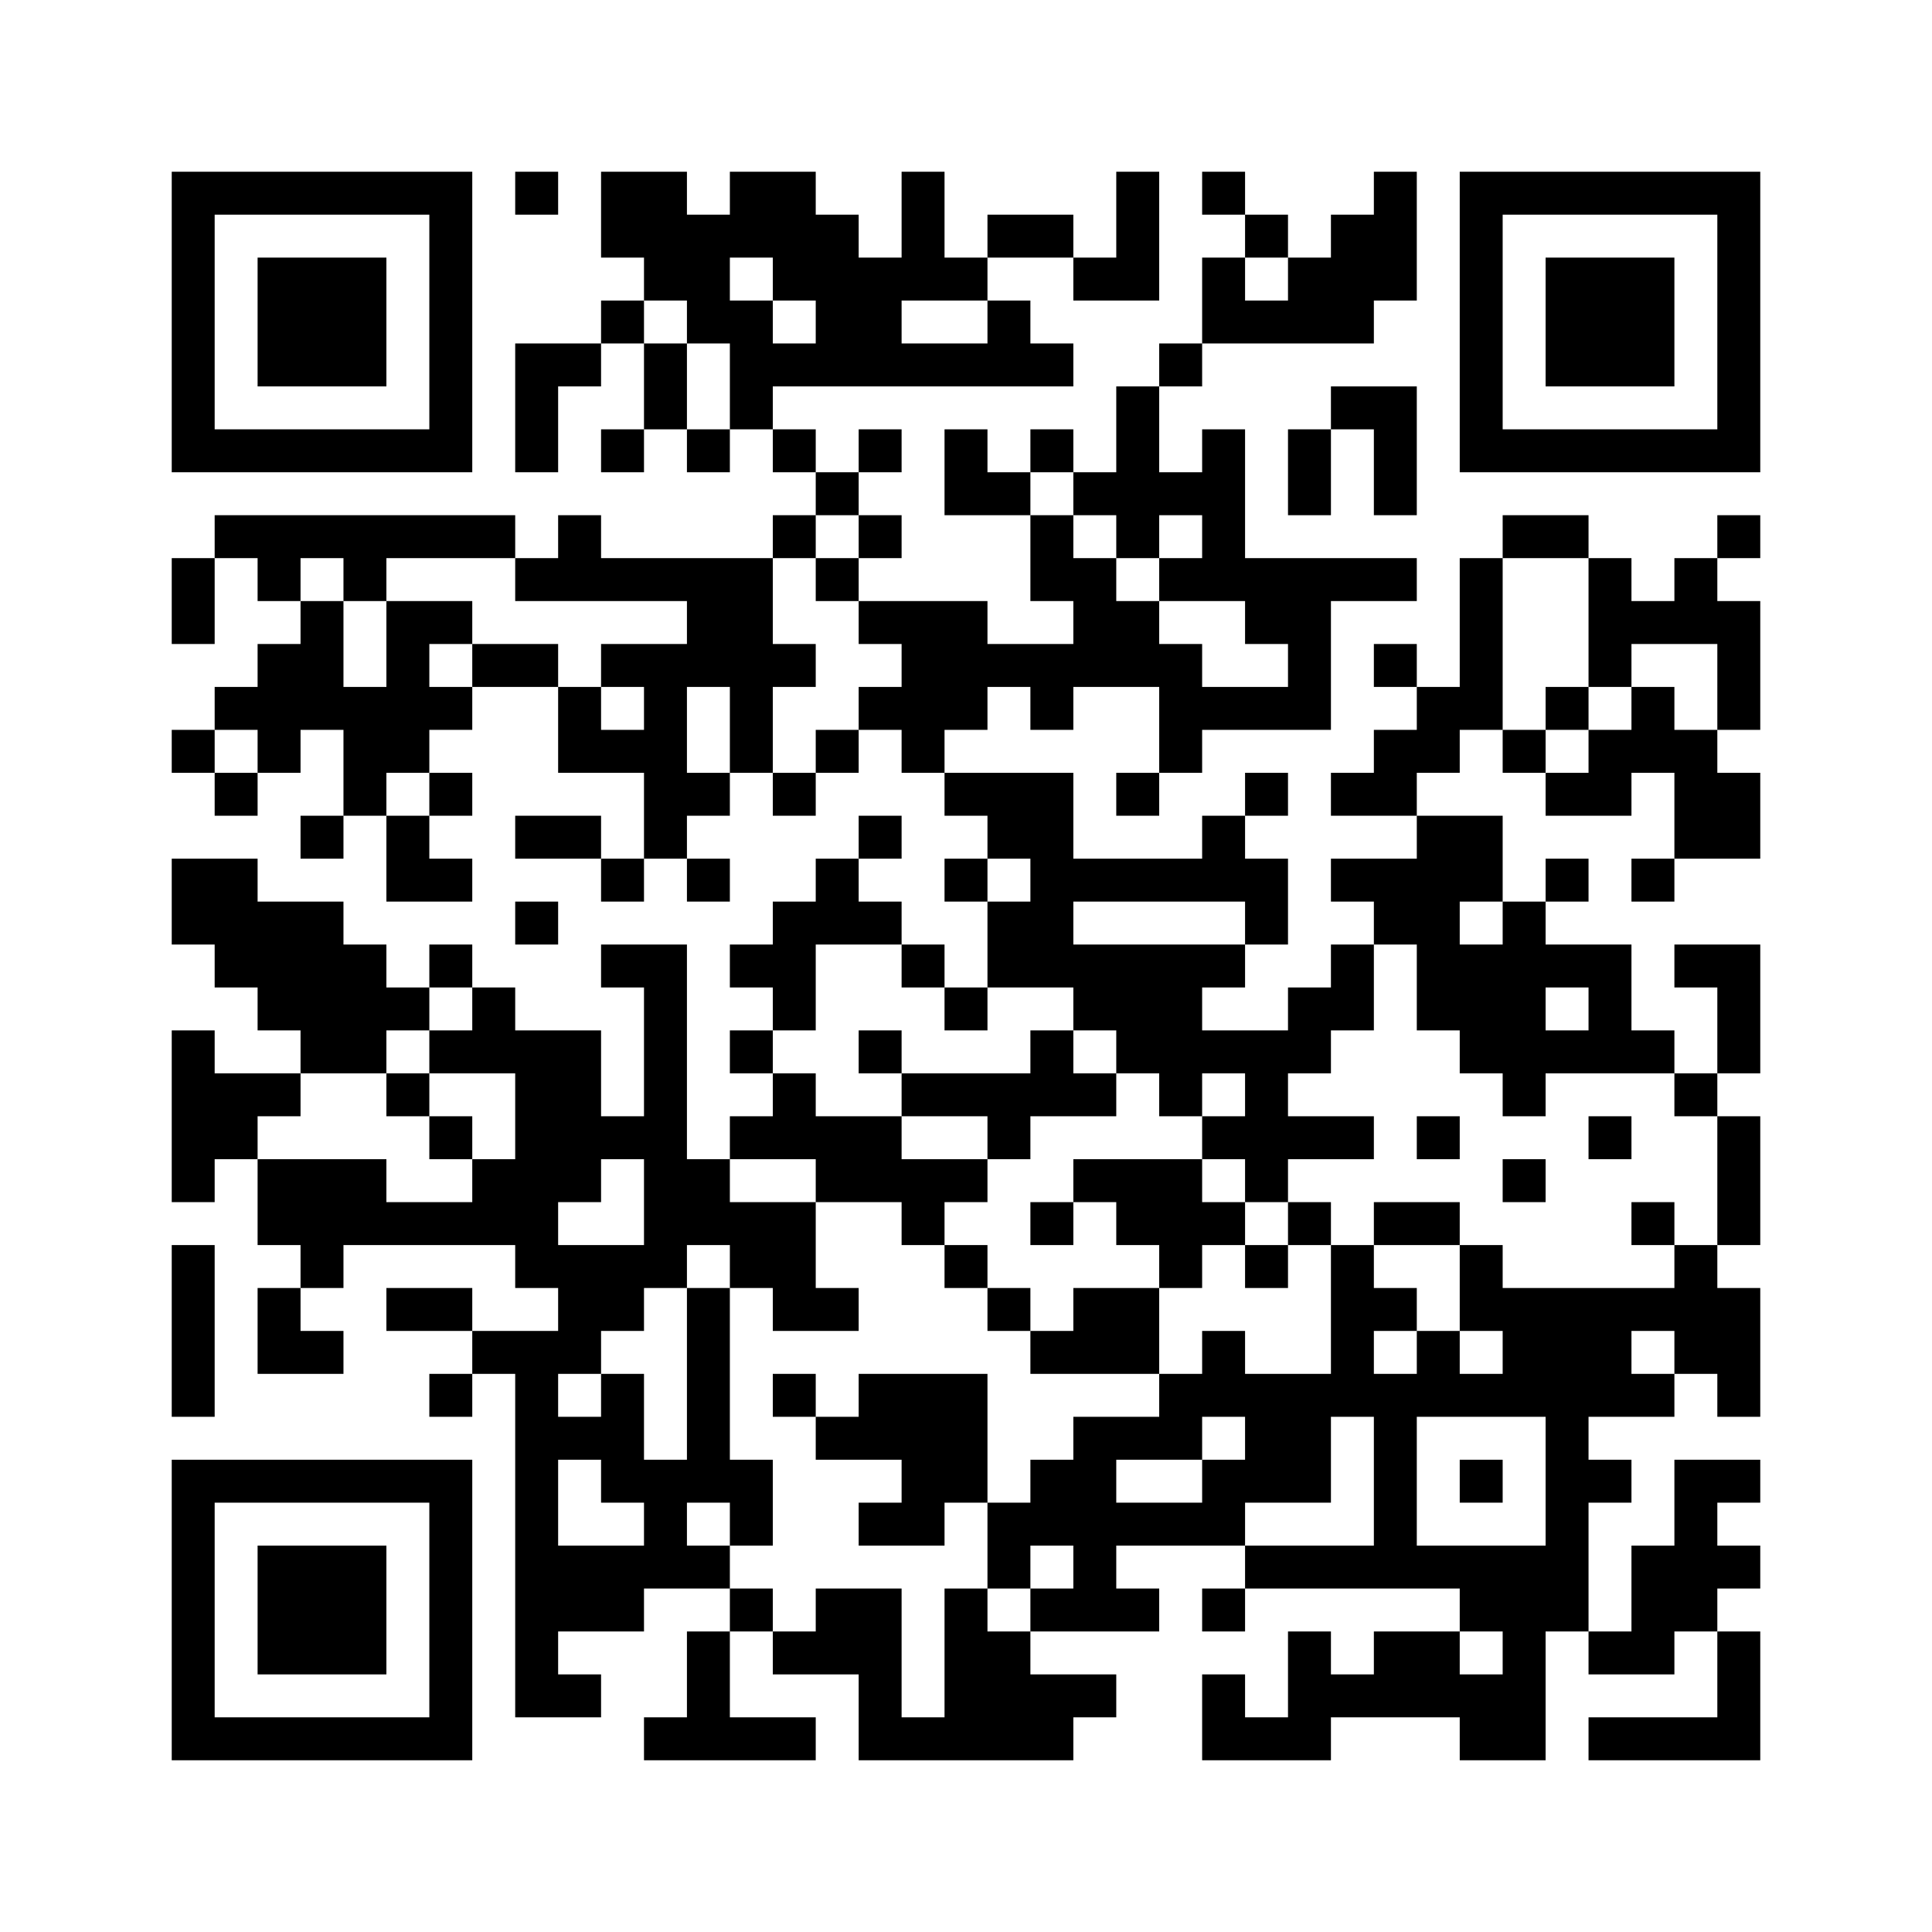
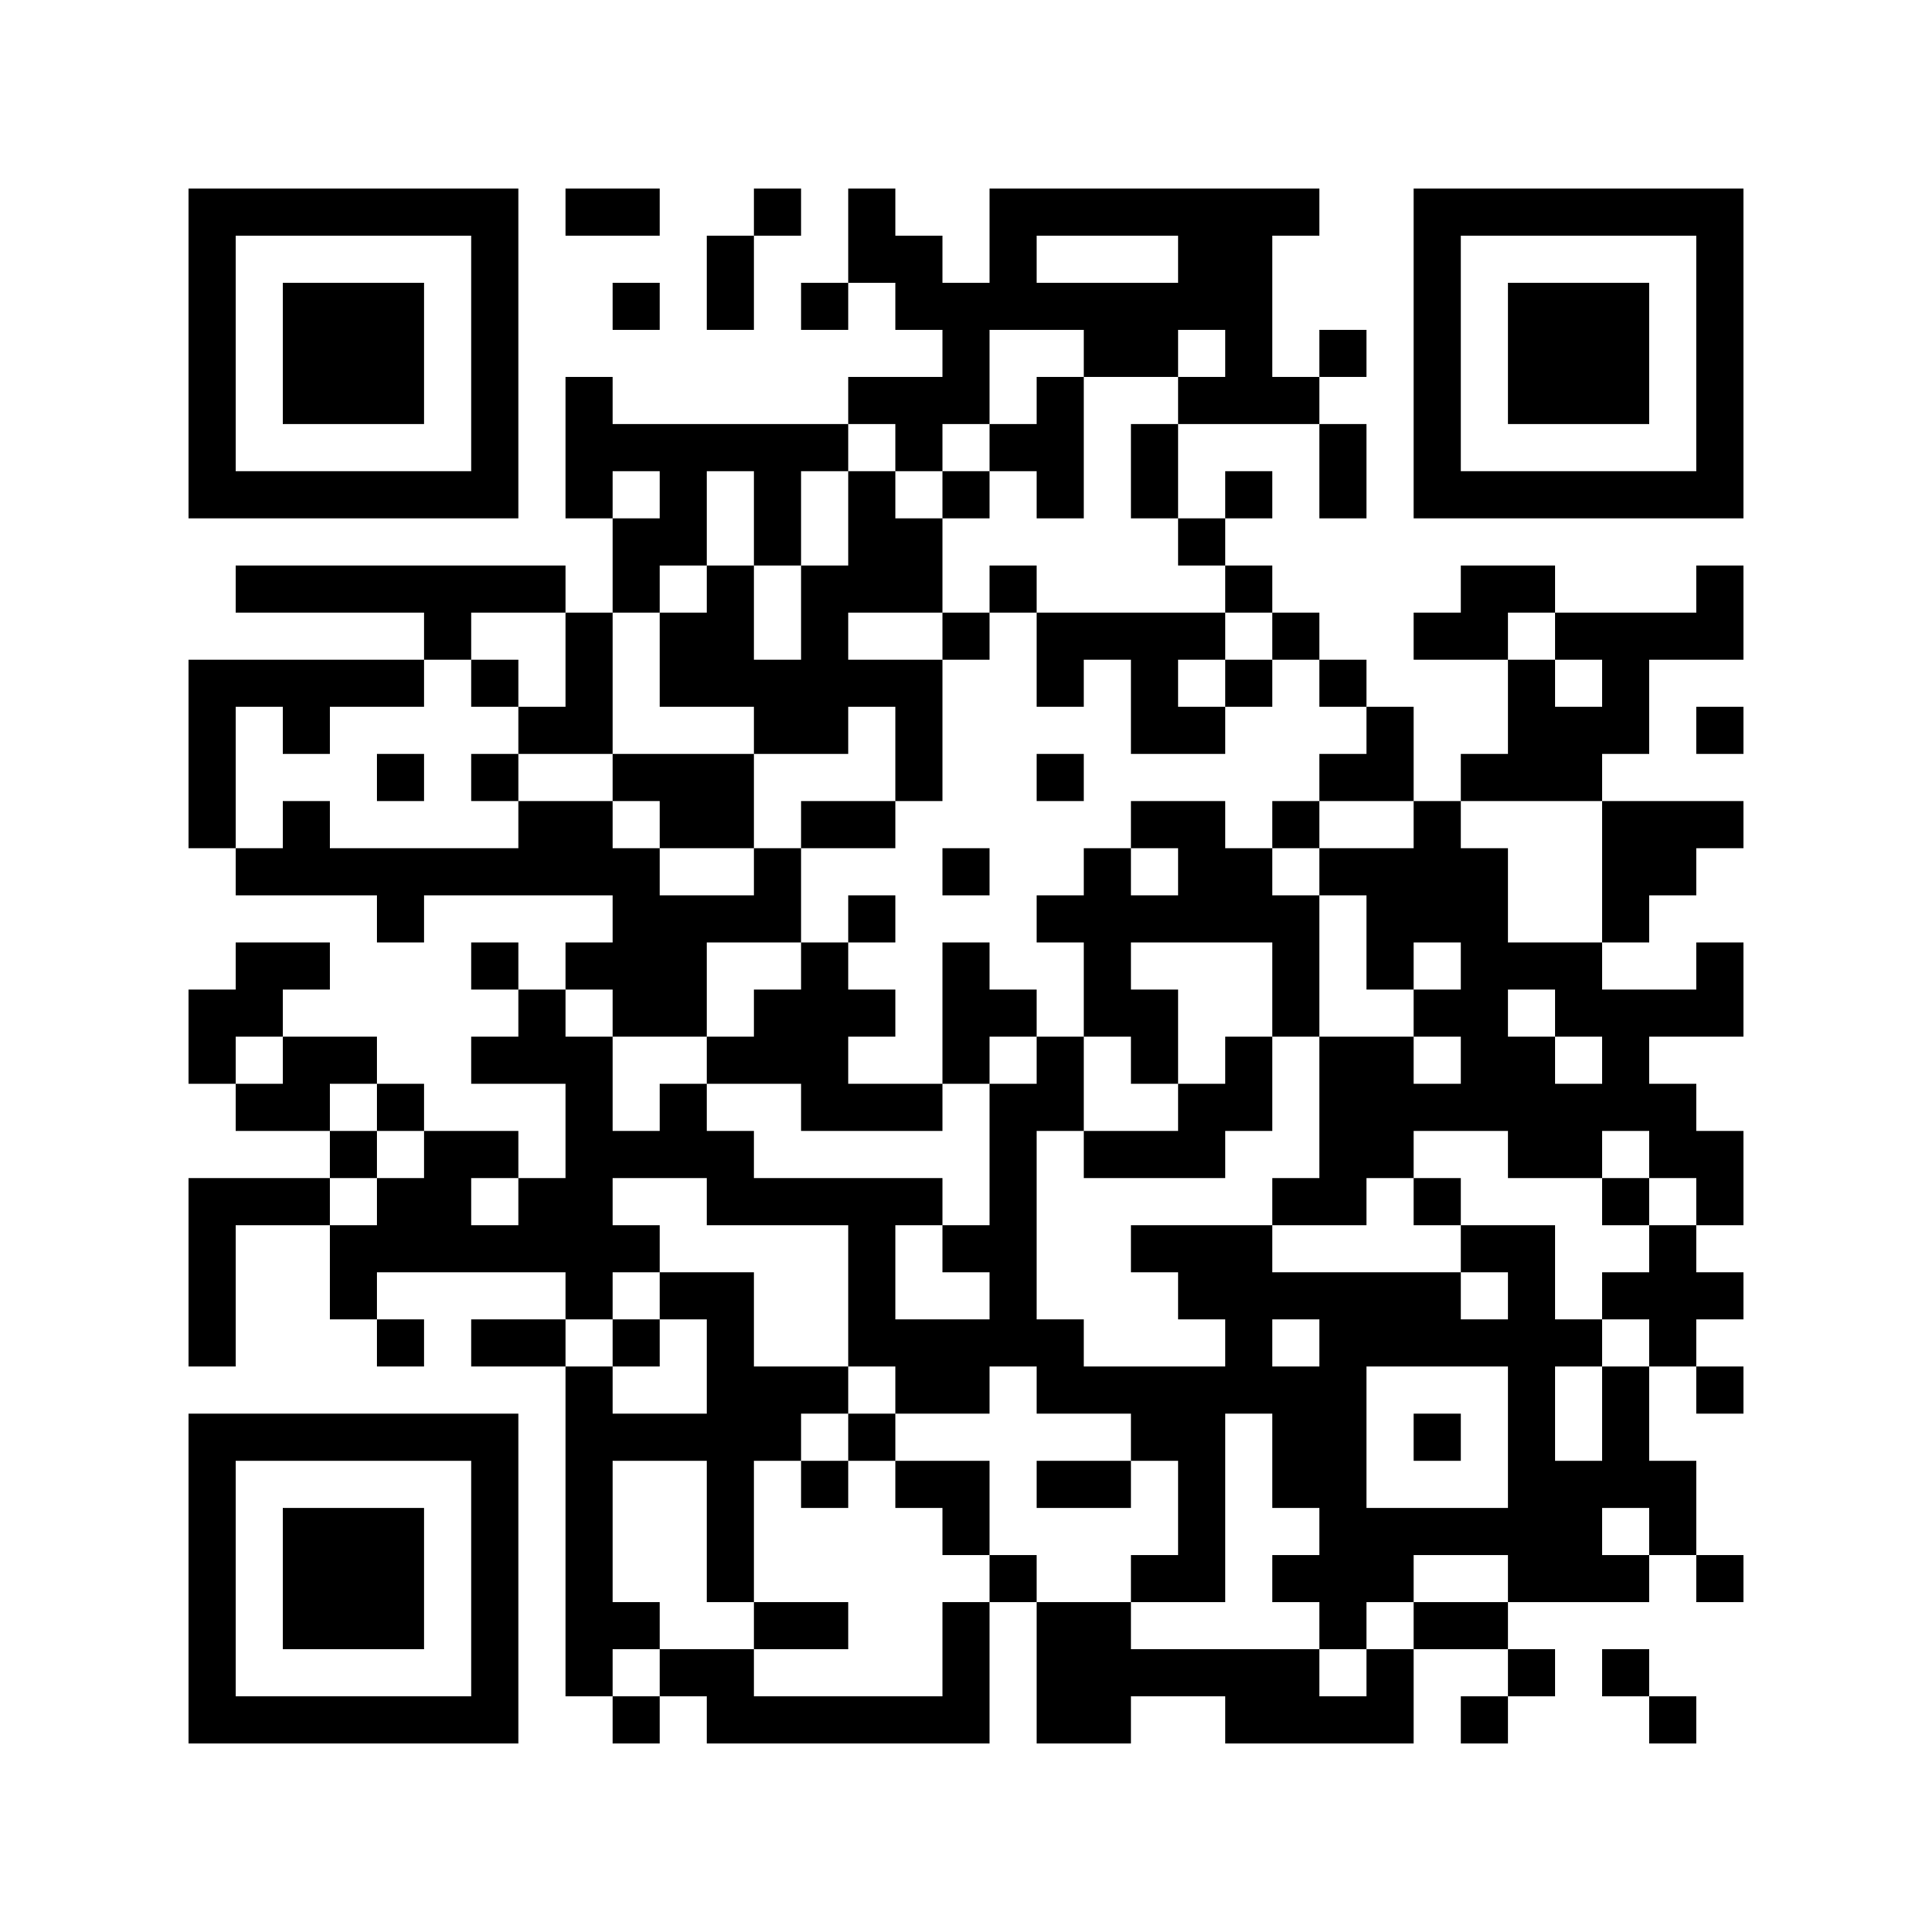
- <svg xmlns="http://www.w3.org/2000/svg" width="450" height="450" class="segno">
-   <path transform="scale(10)" class="qrline" stroke="#000" d="M4 4.5h7m1 0h1m1 0h2m1 0h2m2 0h1m4 0h1m1 0h1m3 0h1m1 0h7m-37 1h1m5 0h1m3 0h6m1 0h1m1 0h2m1 0h1m2 0h1m1 0h2m1 0h1m5 0h1m-37 1h1m1 0h3m1 0h1m4 0h2m1 0h5m2 0h2m1 0h1m1 0h3m1 0h1m1 0h3m1 0h1m-37 1h1m1 0h3m1 0h1m3 0h1m1 0h2m1 0h2m2 0h1m4 0h4m2 0h1m1 0h3m1 0h1m-37 1h1m1 0h3m1 0h1m1 0h2m1 0h1m1 0h8m2 0h1m6 0h1m1 0h3m1 0h1m-37 1h1m5 0h1m1 0h1m2 0h1m1 0h1m8 0h1m4 0h2m1 0h1m5 0h1m-37 1h7m1 0h1m1 0h1m1 0h1m1 0h1m1 0h1m1 0h1m1 0h1m1 0h1m1 0h1m1 0h1m1 0h1m1 0h7m-22 1h1m2 0h2m1 0h4m1 0h1m1 0h1m-28 1h7m1 0h1m4 0h1m1 0h1m3 0h1m1 0h1m1 0h1m6 0h2m3 0h1m-37 1h1m1 0h1m1 0h1m3 0h6m1 0h1m4 0h2m1 0h6m1 0h1m2 0h1m1 0h1m-36 1h1m2 0h1m1 0h2m5 0h2m2 0h3m2 0h2m2 0h2m3 0h1m2 0h4m-35 1h2m1 0h1m1 0h2m1 0h5m2 0h7m2 0h1m1 0h1m1 0h1m2 0h1m2 0h1m-36 1h6m2 0h1m1 0h1m1 0h1m2 0h3m1 0h1m2 0h4m2 0h2m1 0h1m1 0h1m1 0h1m-37 1h1m1 0h1m1 0h2m3 0h3m1 0h1m1 0h1m1 0h1m5 0h1m4 0h2m1 0h1m1 0h3m-35 1h1m2 0h1m1 0h1m4 0h2m1 0h1m3 0h3m1 0h1m2 0h1m1 0h2m3 0h2m1 0h2m-34 1h1m1 0h1m2 0h2m1 0h1m4 0h1m2 0h2m3 0h1m4 0h2m4 0h2m-37 1h2m3 0h2m3 0h1m1 0h1m2 0h1m2 0h1m1 0h6m1 0h4m1 0h1m1 0h1m-35 1h4m4 0h1m5 0h3m2 0h2m4 0h1m2 0h2m1 0h1m-31 1h4m1 0h1m3 0h2m1 0h2m2 0h1m1 0h6m2 0h1m1 0h5m1 0h2m-35 1h4m1 0h1m3 0h1m2 0h1m3 0h1m2 0h3m2 0h2m1 0h3m1 0h1m2 0h1m-37 1h1m2 0h2m1 0h4m1 0h1m1 0h1m2 0h1m3 0h1m1 0h5m3 0h5m1 0h1m-37 1h3m2 0h1m2 0h2m1 0h1m2 0h1m2 0h5m1 0h1m1 0h1m5 0h1m3 0h1m-36 1h2m4 0h1m1 0h4m1 0h4m2 0h1m4 0h4m1 0h1m3 0h1m2 0h1m-37 1h1m1 0h3m2 0h3m1 0h2m2 0h4m2 0h3m1 0h1m5 0h1m4 0h1m-35 1h7m2 0h4m2 0h1m2 0h1m1 0h3m1 0h1m1 0h2m4 0h1m1 0h1m-37 1h1m2 0h1m4 0h4m1 0h2m3 0h1m4 0h1m1 0h1m1 0h1m2 0h1m4 0h1m-36 1h1m1 0h1m2 0h2m2 0h2m1 0h1m1 0h2m3 0h1m1 0h2m4 0h2m1 0h7m-37 1h1m1 0h2m3 0h3m2 0h1m7 0h3m1 0h1m2 0h1m1 0h1m1 0h3m1 0h2m-37 1h1m5 0h1m1 0h1m1 0h1m1 0h1m1 0h1m1 0h3m4 0h12m1 0h1m-29 1h3m1 0h1m2 0h4m2 0h3m1 0h2m1 0h1m3 0h1m-33 1h7m1 0h1m1 0h4m3 0h2m1 0h2m2 0h3m1 0h1m1 0h1m1 0h2m1 0h2m-37 1h1m5 0h1m1 0h1m2 0h1m1 0h1m2 0h2m1 0h6m3 0h1m3 0h1m2 0h1m-36 1h1m1 0h3m1 0h1m1 0h5m6 0h1m1 0h1m3 0h8m1 0h3m-37 1h1m1 0h3m1 0h1m1 0h3m2 0h1m1 0h2m1 0h1m1 0h3m1 0h1m5 0h3m1 0h2m-36 1h1m1 0h3m1 0h1m1 0h1m3 0h1m1 0h3m1 0h2m6 0h1m1 0h2m1 0h1m1 0h2m1 0h1m-37 1h1m5 0h1m1 0h2m2 0h1m3 0h1m1 0h4m2 0h1m1 0h6m4 0h1m-37 1h7m4 0h4m1 0h5m3 0h3m3 0h2m1 0h4" />
+ <svg xmlns="http://www.w3.org/2000/svg" width="410" height="410" class="segno">
+   <path transform="scale(10)" class="qrline" stroke="#000" d="M4 4.5h7m1 0h2m2 0h1m1 0h1m2 0h7m2 0h7m-33 1h1m5 0h1m4 0h1m2 0h2m1 0h1m3 0h2m3 0h1m5 0h1m-33 1h1m1 0h3m1 0h1m2 0h1m1 0h1m1 0h1m1 0h8m3 0h1m1 0h3m1 0h1m-33 1h1m1 0h3m1 0h1m9 0h1m2 0h2m1 0h1m1 0h1m1 0h1m1 0h3m1 0h1m-33 1h1m1 0h3m1 0h1m1 0h1m5 0h3m1 0h1m2 0h3m2 0h1m1 0h3m1 0h1m-33 1h1m5 0h1m1 0h6m1 0h1m1 0h2m1 0h1m3 0h1m1 0h1m5 0h1m-33 1h7m1 0h1m1 0h1m1 0h1m1 0h1m1 0h1m1 0h1m1 0h1m1 0h1m1 0h1m1 0h7m-24 1h2m1 0h1m1 0h2m5 0h1m-21 1h7m1 0h1m1 0h1m1 0h3m1 0h1m4 0h1m4 0h2m3 0h1m-28 1h1m2 0h1m1 0h2m1 0h1m2 0h1m1 0h4m1 0h1m2 0h2m1 0h4m-33 1h5m1 0h1m1 0h1m1 0h6m2 0h1m1 0h1m1 0h1m1 0h1m3 0h1m1 0h1m-31 1h1m1 0h1m4 0h2m3 0h2m1 0h1m4 0h2m3 0h1m2 0h3m1 0h1m-33 1h1m3 0h1m1 0h1m2 0h3m3 0h1m2 0h1m5 0h2m1 0h3m-30 1h1m1 0h1m4 0h2m1 0h2m1 0h2m5 0h2m1 0h1m2 0h1m3 0h3m-32 1h9m2 0h1m3 0h1m2 0h1m1 0h2m1 0h4m2 0h2m-28 1h1m4 0h4m1 0h1m3 0h6m1 0h3m2 0h1m-30 1h2m3 0h1m1 0h3m2 0h1m2 0h1m2 0h1m3 0h1m1 0h1m1 0h3m2 0h1m-33 1h2m5 0h1m1 0h2m1 0h3m1 0h2m1 0h2m2 0h1m2 0h2m1 0h4m-33 1h1m1 0h2m2 0h3m2 0h3m2 0h1m1 0h1m1 0h1m1 0h1m1 0h2m1 0h2m1 0h1m-30 1h2m1 0h1m3 0h1m1 0h1m2 0h3m1 0h2m2 0h2m1 0h8m-29 1h1m1 0h2m1 0h4m5 0h1m1 0h3m2 0h2m2 0h2m1 0h2m-33 1h3m1 0h2m1 0h2m2 0h5m1 0h1m5 0h2m1 0h1m3 0h1m1 0h1m-33 1h1m2 0h7m4 0h1m1 0h2m2 0h3m4 0h2m2 0h1m-32 1h1m2 0h1m4 0h1m1 0h2m2 0h1m2 0h1m3 0h6m1 0h1m1 0h3m-33 1h1m3 0h1m1 0h2m1 0h1m1 0h1m2 0h5m3 0h1m1 0h6m1 0h1m-24 1h1m2 0h3m1 0h2m1 0h7m3 0h1m1 0h1m1 0h1m-33 1h7m1 0h5m1 0h1m5 0h2m1 0h2m1 0h1m1 0h1m1 0h1m-31 1h1m5 0h1m1 0h1m2 0h1m1 0h1m1 0h2m1 0h2m1 0h1m1 0h2m3 0h4m-32 1h1m1 0h3m1 0h1m1 0h1m2 0h1m4 0h1m4 0h1m2 0h6m1 0h1m-32 1h1m1 0h3m1 0h1m1 0h1m2 0h1m5 0h1m2 0h2m1 0h3m2 0h3m1 0h1m-33 1h1m1 0h3m1 0h1m1 0h2m2 0h2m2 0h1m1 0h2m4 0h1m1 0h2m-28 1h1m5 0h1m1 0h1m1 0h2m4 0h1m1 0h6m1 0h1m2 0h1m1 0h1m-31 1h7m2 0h1m1 0h6m1 0h2m2 0h4m1 0h1m3 0h1" />
</svg>
